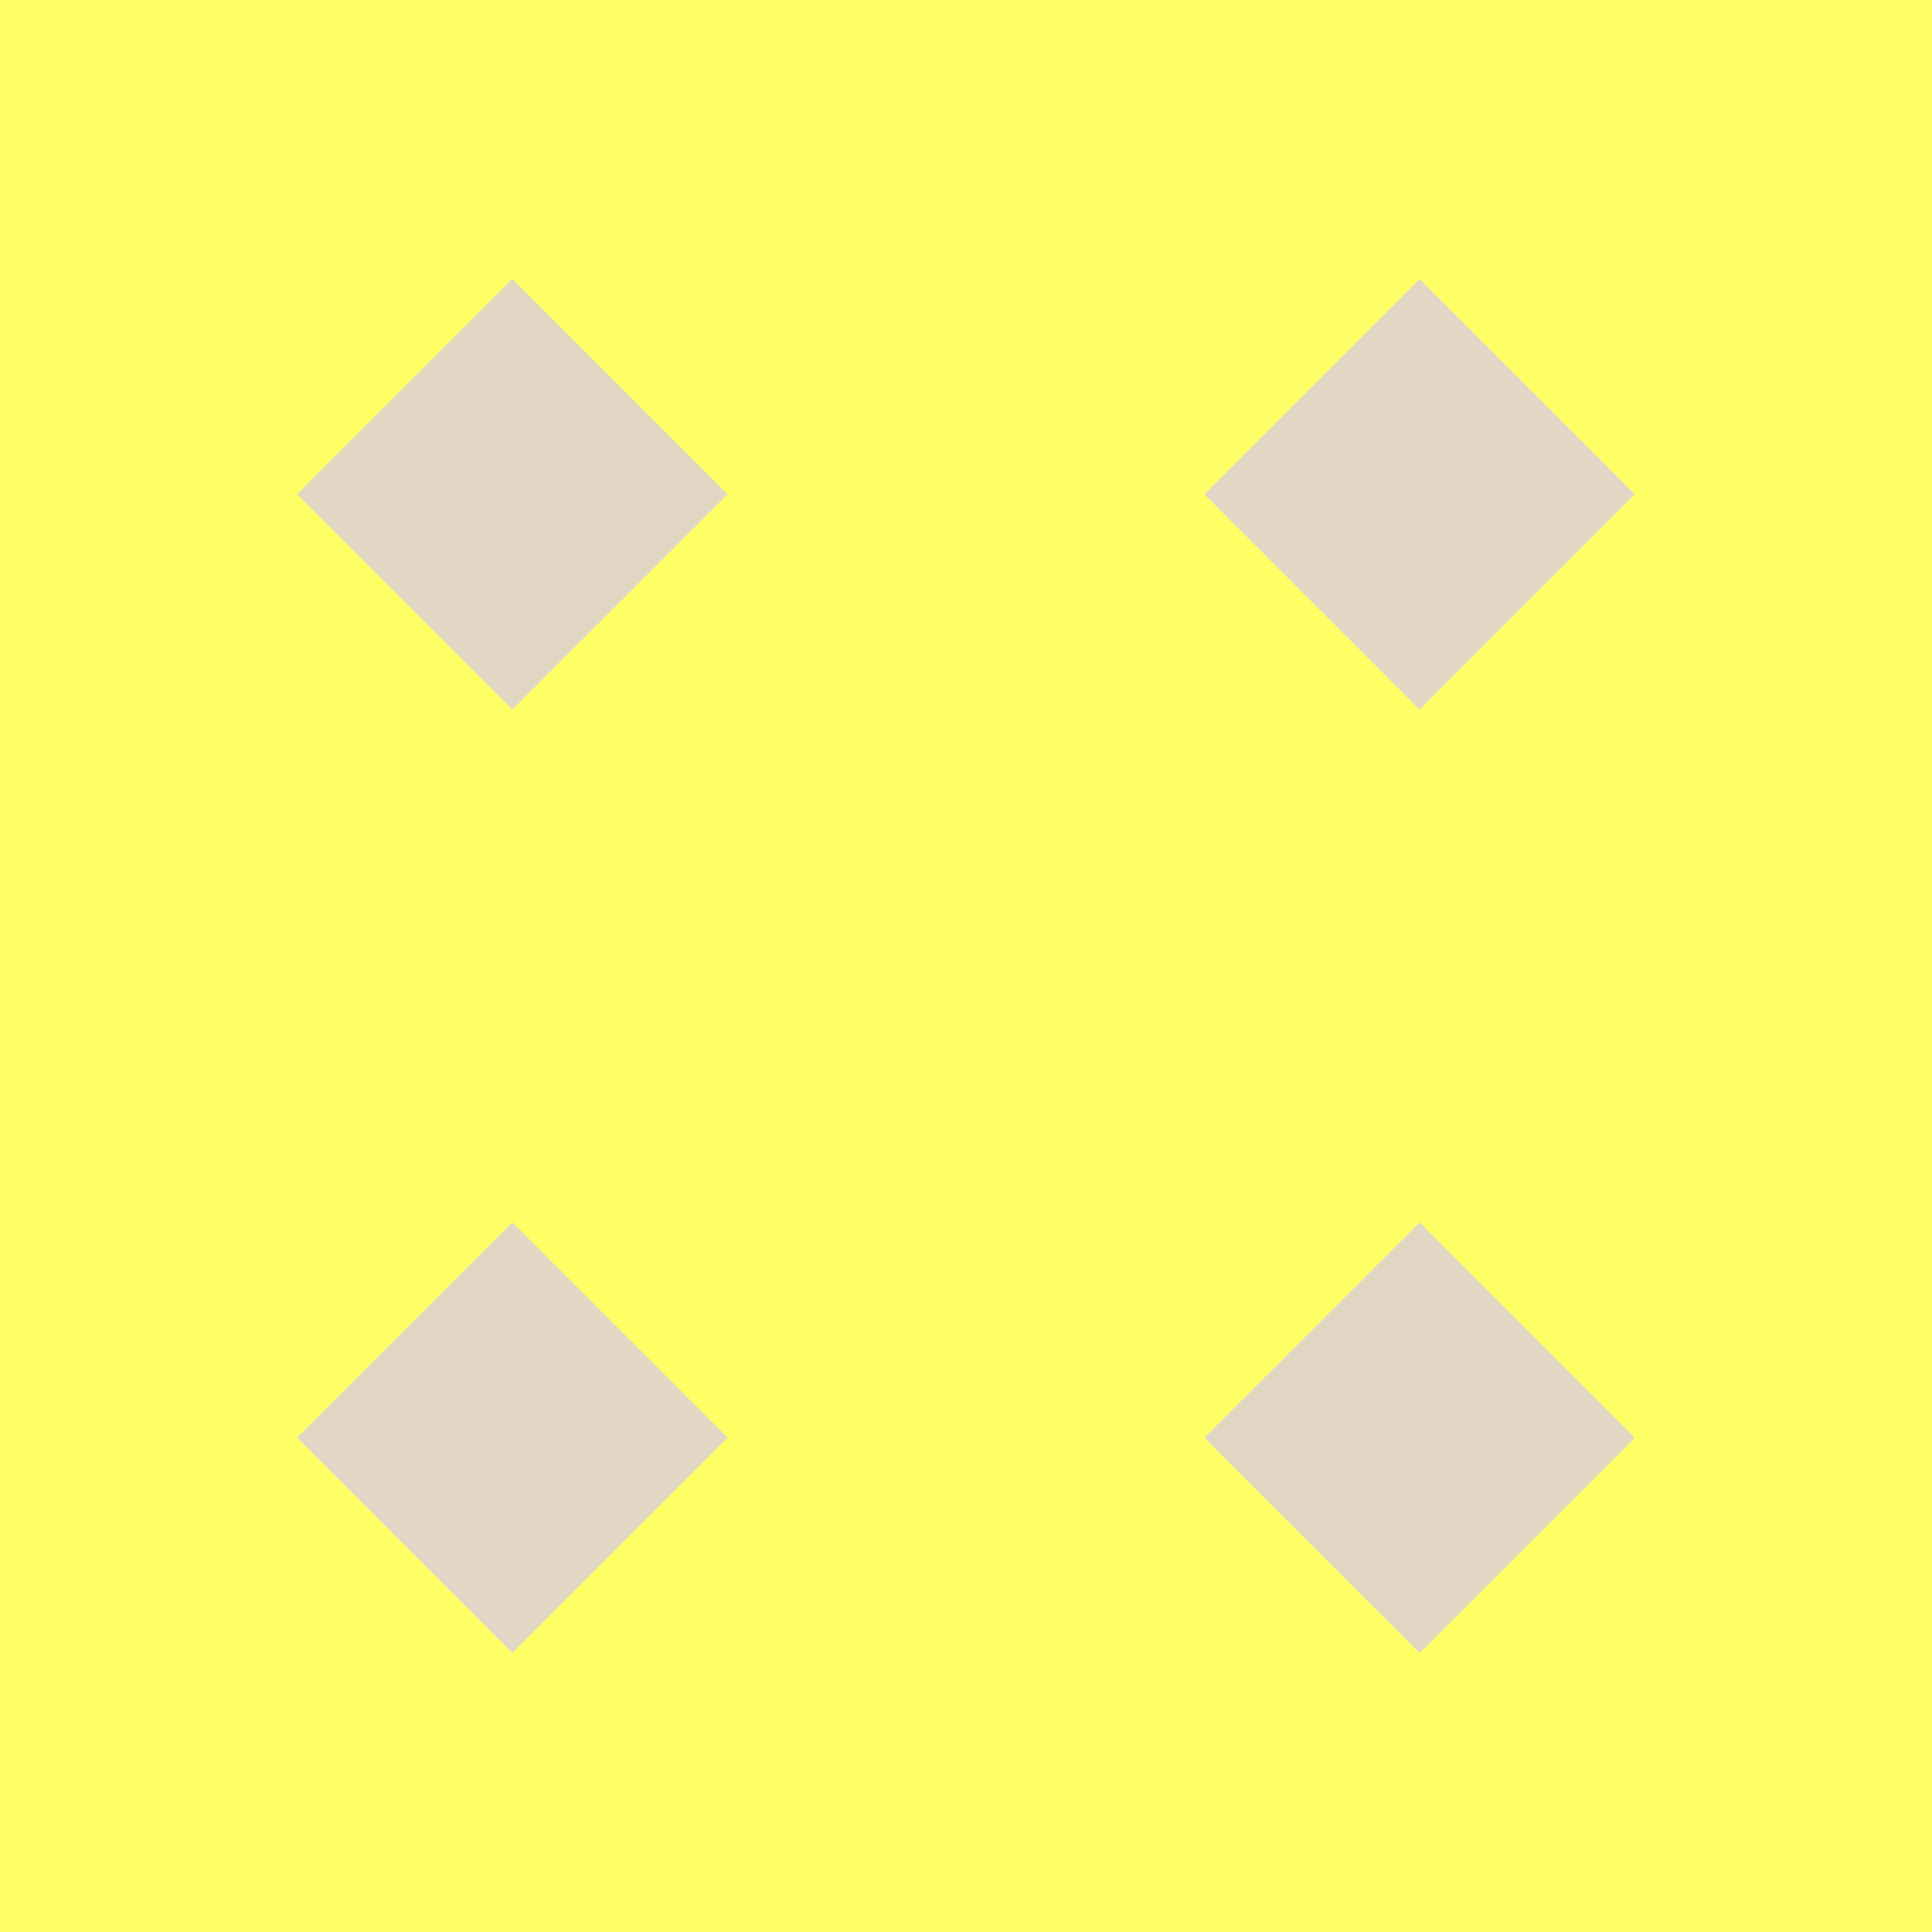
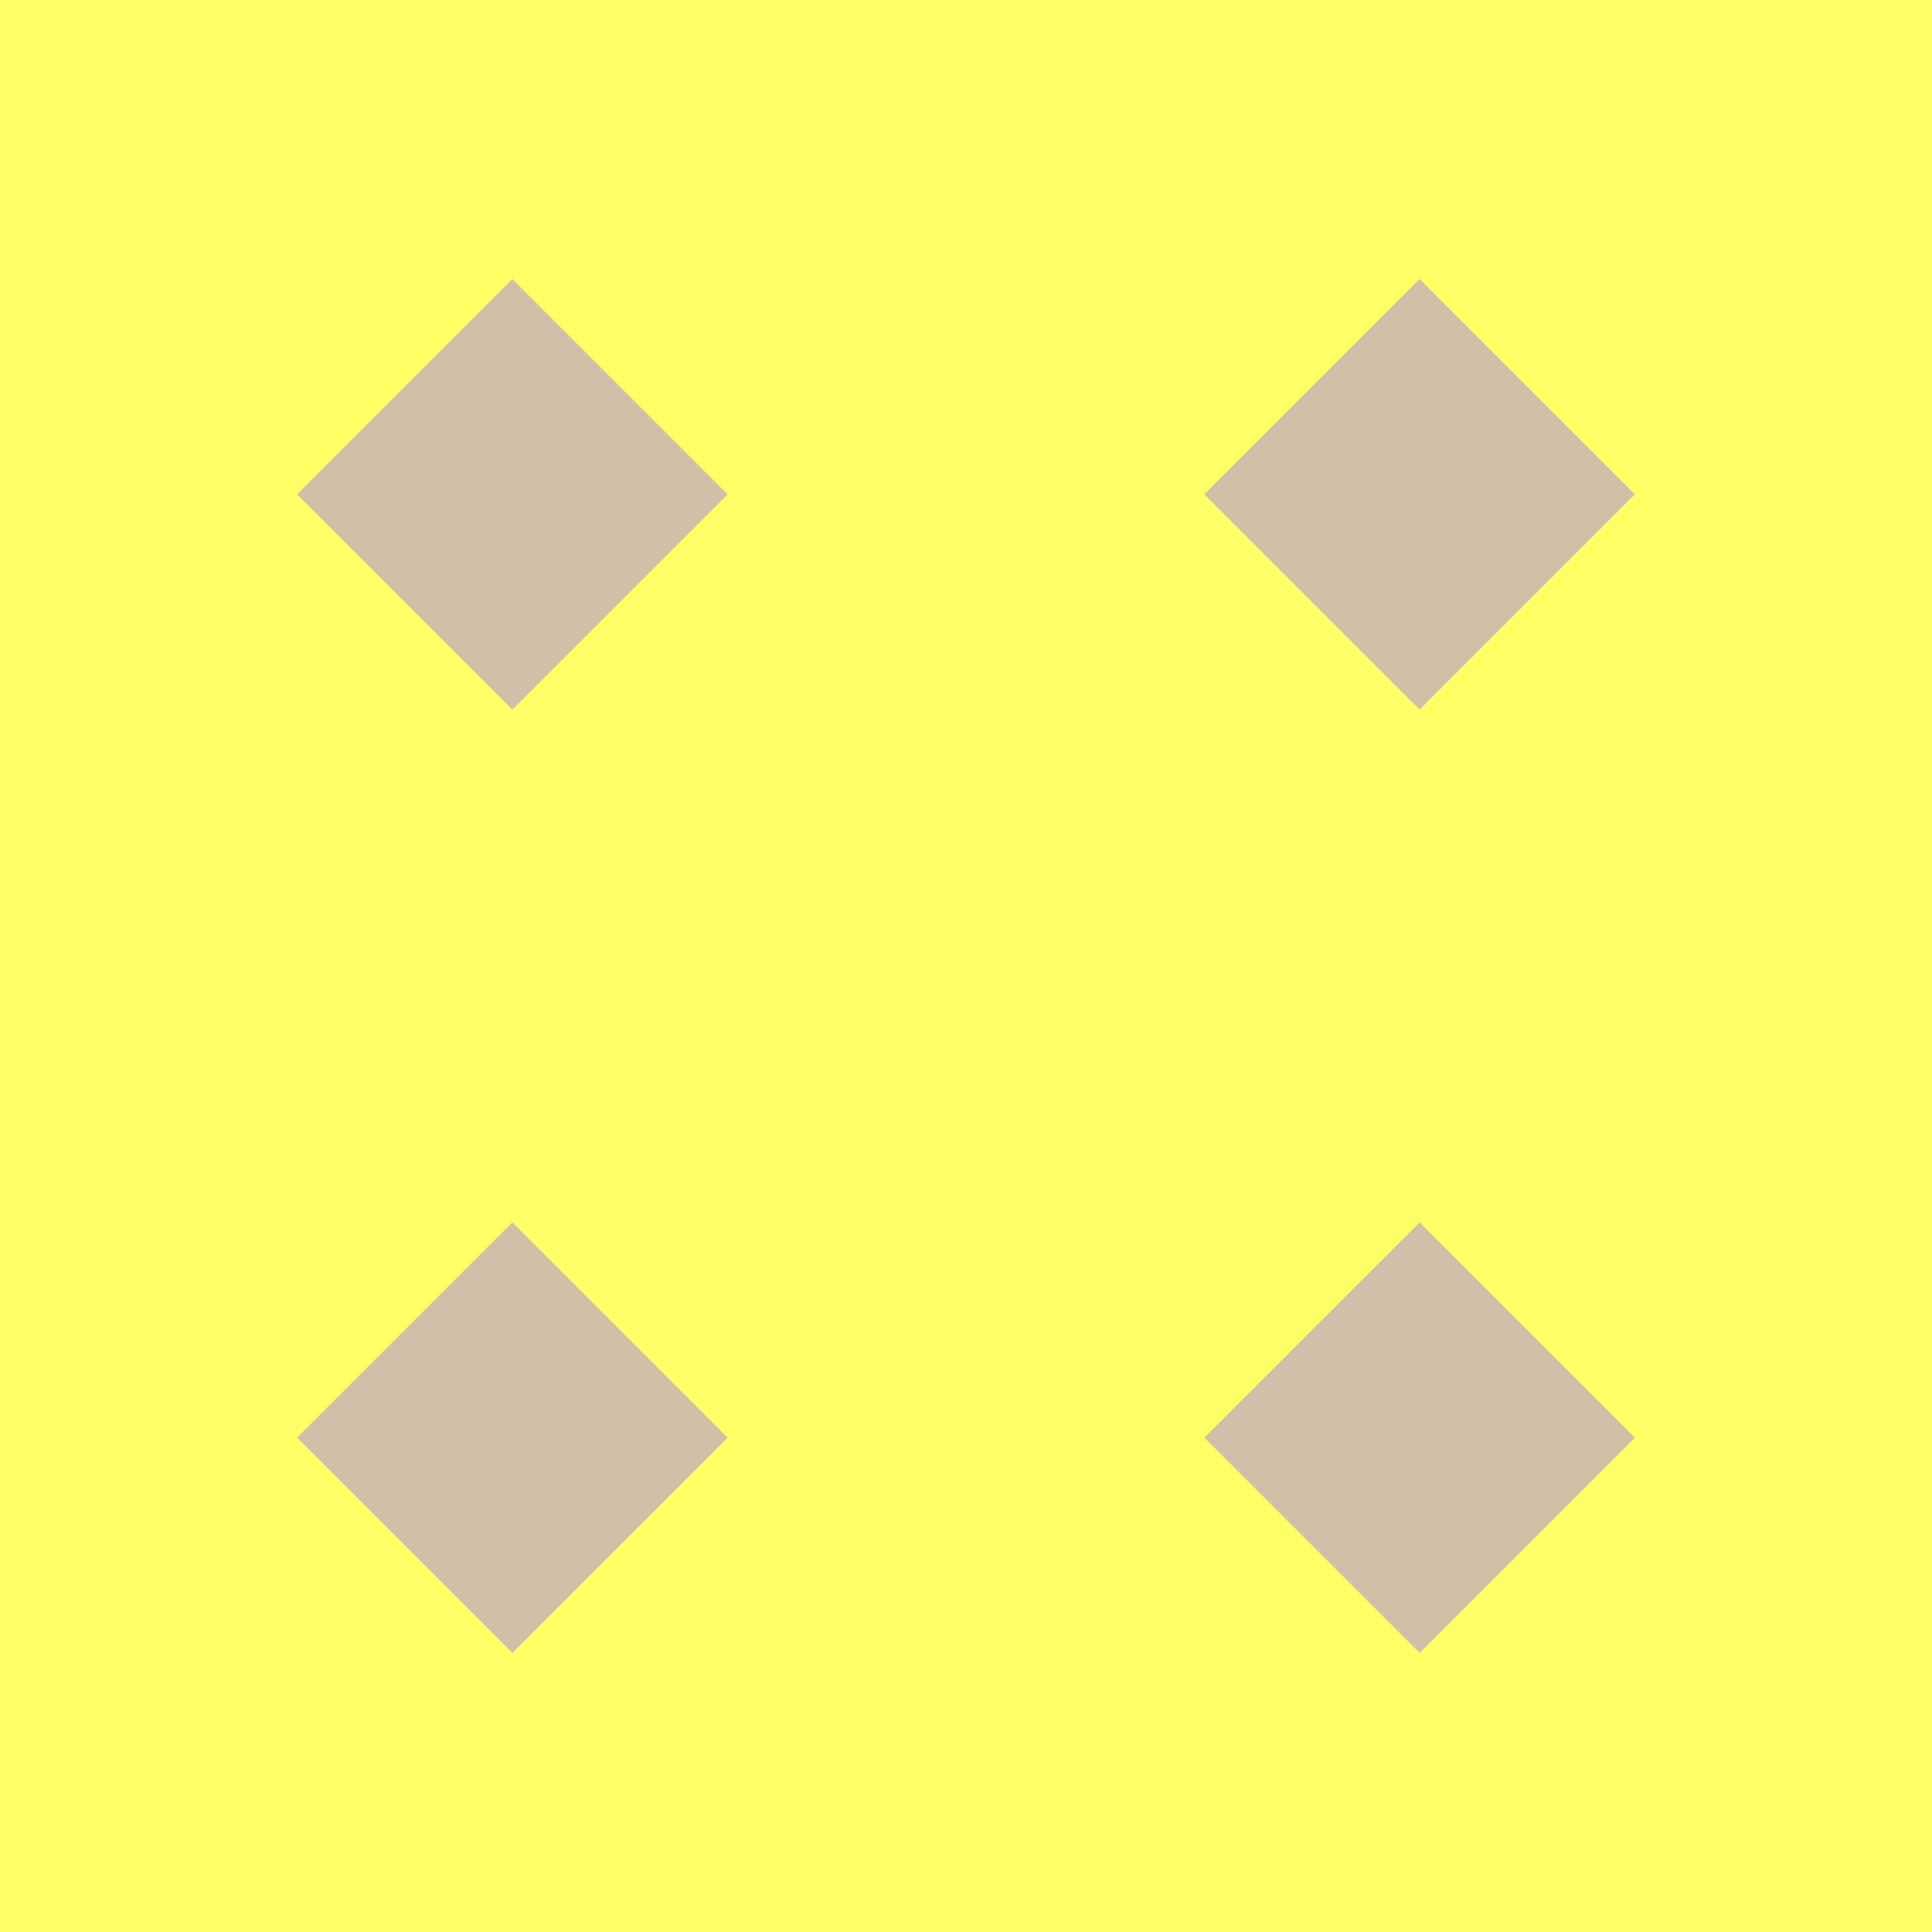
<svg xmlns="http://www.w3.org/2000/svg" id="_레이어_1" data-name="레이어 1" viewBox="0 0 512 512">
  <defs>
    <style>
      .cls-1 {
-         fill: #e2d7c5;
+         fill: #d1c0a7;
      }

      .cls-2 {
        fill: #ff6;
      }
    </style>
  </defs>
  <rect class="cls-2" width="512" height="512" />
  <g>
    <rect class="cls-1" x="95.44" y="90.66" width="80.68" height="80.68" transform="translate(132.4 -57.64) rotate(45)" />
    <rect class="cls-1" x="335.87" y="90.66" width="80.68" height="80.68" transform="translate(202.82 -227.66) rotate(45)" />
    <rect class="cls-1" x="95.44" y="340.66" width="80.68" height="80.68" transform="translate(309.18 15.58) rotate(45)" />
    <rect class="cls-1" x="335.87" y="340.66" width="80.68" height="80.68" transform="translate(379.6 -154.43) rotate(45)" />
  </g>
</svg>
